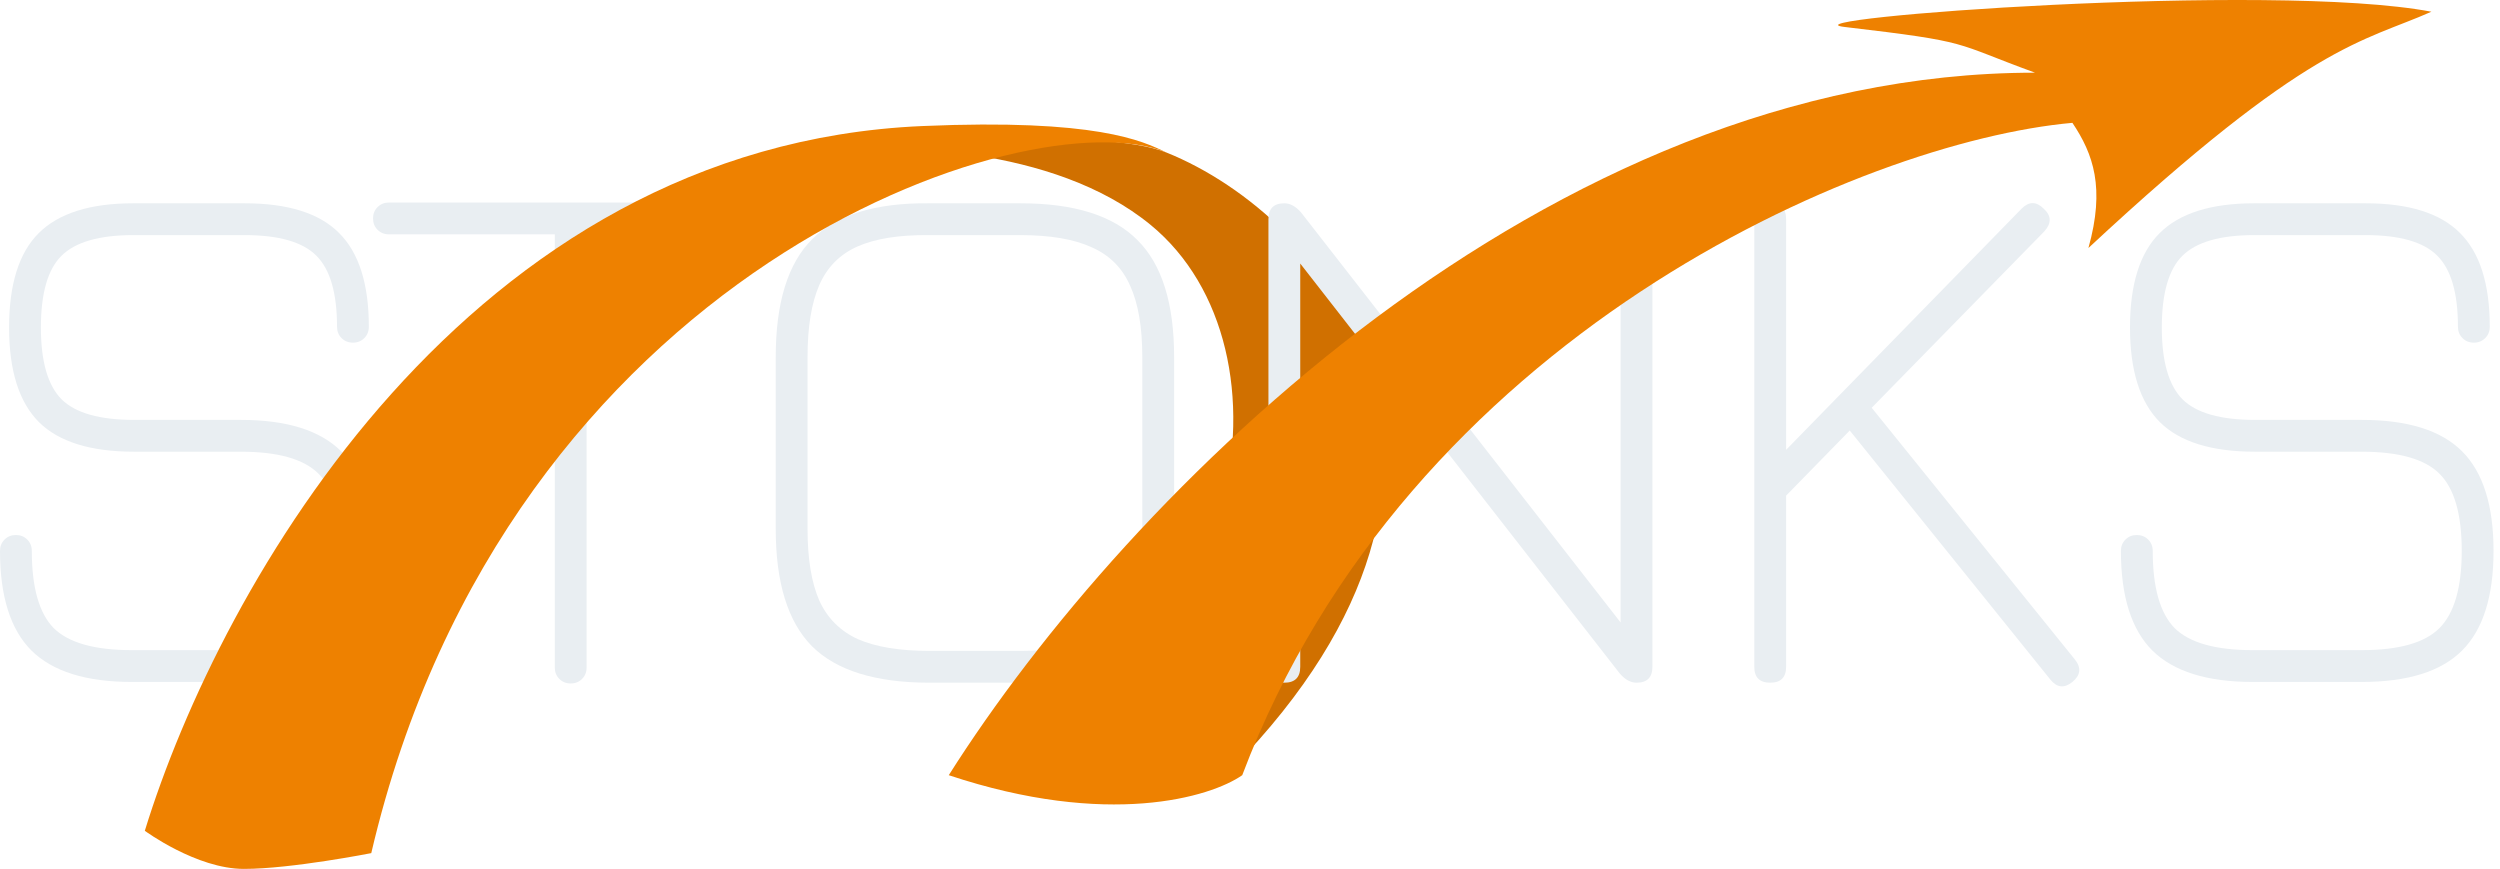
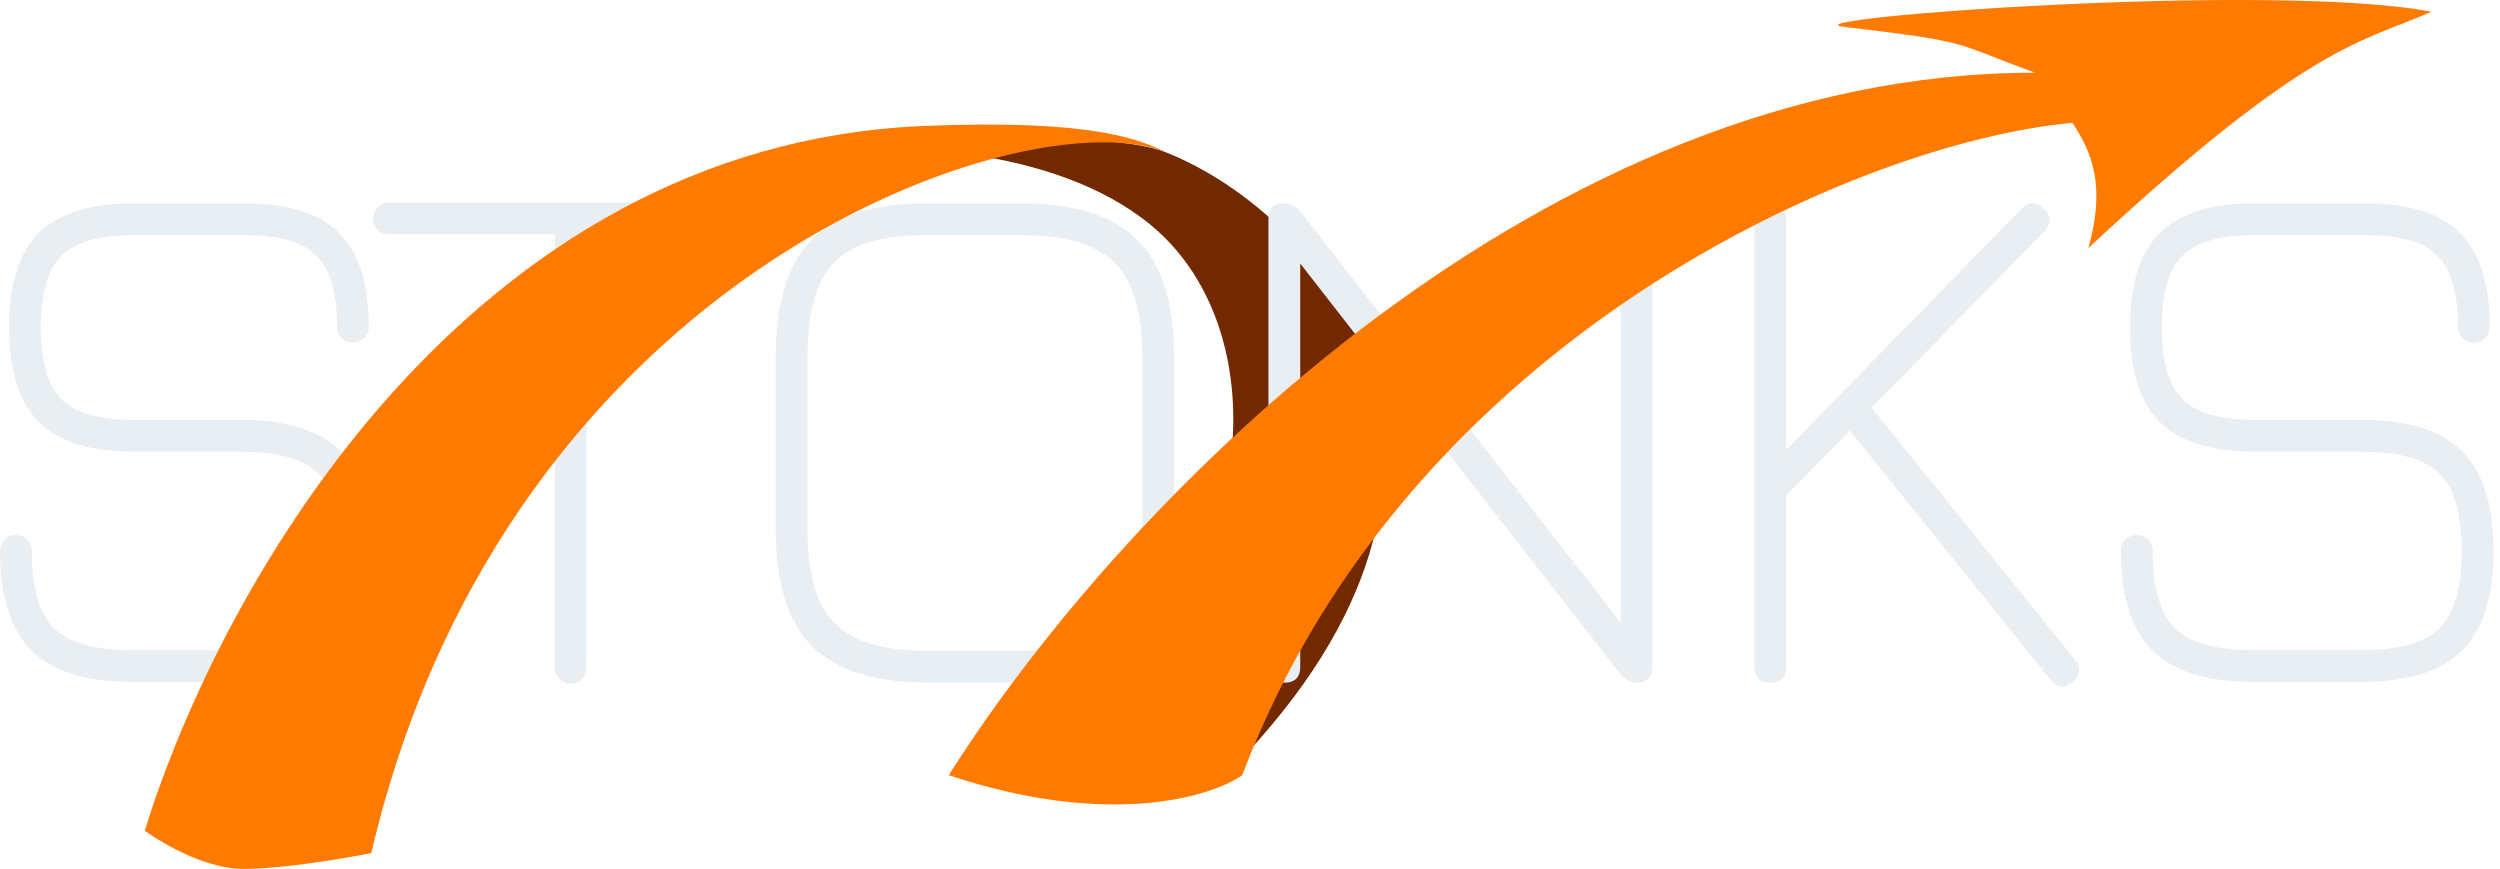
<svg xmlns="http://www.w3.org/2000/svg" width="164" height="57" viewBox="0 0 164 57" fill="none">
-   <path d="M76.523 10.007C87.046 14.245 100.247 30.502 80.87 50.375H63.481C82 44.269 85.329 22.864 75.5 14.769C69.087 9.488 58.404 9.465 53.545 9.772C51.972 9.907 51 10.007 51 10.007C51 10.007 51.964 9.872 53.545 9.772C59.165 9.291 72.459 8.371 76.523 10.007Z" fill="#D07000" />
+   <path d="M76.523 10.007C87.046 14.245 100.247 30.502 80.87 50.375H63.481C82 44.269 85.329 22.864 75.5 14.769C69.087 9.488 58.404 9.465 53.545 9.772C51.972 9.907 51 10.007 51 10.007C51 10.007 51.964 9.872 53.545 9.772C59.165 9.291 72.459 8.371 76.523 10.007Z" fill="#722900" />
  <path d="M8.645 44.736C5.647 44.736 3.453 44.048 2.062 42.674C0.687 41.299 0 39.122 0 36.141C0 35.843 0.099 35.594 0.298 35.395C0.497 35.197 0.745 35.097 1.043 35.097C1.341 35.097 1.59 35.197 1.789 35.395C1.987 35.594 2.087 35.843 2.087 36.141C2.087 38.542 2.567 40.231 3.527 41.208C4.505 42.169 6.21 42.649 8.645 42.649H15.799C18.234 42.649 19.931 42.169 20.892 41.208C21.869 40.231 22.357 38.542 22.357 36.141C22.357 33.723 21.869 32.033 20.892 31.073C19.931 30.112 18.234 29.632 15.799 29.632H8.794C5.945 29.632 3.867 28.986 2.559 27.695C1.25 26.386 0.596 24.316 0.596 21.484C0.596 18.652 1.242 16.59 2.534 15.299C3.842 13.99 5.912 13.336 8.744 13.336H16.048C18.88 13.336 20.941 13.982 22.233 15.274C23.541 16.566 24.196 18.619 24.196 21.434C24.196 21.733 24.096 21.981 23.898 22.18C23.699 22.378 23.45 22.478 23.152 22.478C22.854 22.478 22.606 22.378 22.407 22.18C22.208 21.981 22.109 21.733 22.109 21.434C22.109 19.215 21.654 17.659 20.743 16.764C19.848 15.87 18.283 15.423 16.048 15.423H8.744C6.508 15.423 4.935 15.878 4.024 16.789C3.13 17.683 2.683 19.248 2.683 21.484C2.683 23.72 3.138 25.293 4.049 26.204C4.96 27.098 6.542 27.545 8.794 27.545H15.799C18.813 27.545 21.008 28.233 22.382 29.607C23.757 30.982 24.444 33.16 24.444 36.141C24.444 39.122 23.757 41.299 22.382 42.674C21.008 44.048 18.813 44.736 15.799 44.736H8.645Z" fill="#E9EEF2" />
  <path d="M37.438 44.835C37.14 44.835 36.892 44.736 36.693 44.537C36.494 44.338 36.395 44.09 36.395 43.792V15.373H25.514C25.216 15.373 24.968 15.274 24.769 15.075C24.57 14.876 24.471 14.628 24.471 14.33C24.471 14.032 24.57 13.783 24.769 13.585C24.968 13.386 25.216 13.286 25.514 13.286H49.362C49.66 13.286 49.909 13.386 50.107 13.585C50.306 13.783 50.406 14.032 50.406 14.33C50.406 14.628 50.306 14.876 50.107 15.075C49.909 15.274 49.66 15.373 49.362 15.373H38.481V43.792C38.481 44.09 38.382 44.338 38.183 44.537C37.985 44.736 37.736 44.835 37.438 44.835Z" fill="#E9EEF2" />
  <path d="M60.974 44.785C57.447 44.785 54.88 43.991 53.273 42.401C51.683 40.794 50.888 38.227 50.888 34.7V23.422C50.888 19.861 51.683 17.286 53.273 15.696C54.88 14.09 57.43 13.303 60.924 13.336H66.936C70.463 13.336 73.022 14.139 74.612 15.746C76.219 17.336 77.022 19.894 77.022 23.422V34.7C77.022 38.227 76.219 40.794 74.612 42.401C73.022 43.991 70.463 44.785 66.936 44.785H60.974ZM60.974 42.699H66.936C68.89 42.699 70.447 42.442 71.606 41.929C72.782 41.399 73.627 40.554 74.14 39.395C74.67 38.219 74.935 36.654 74.935 34.7V23.422C74.935 21.468 74.67 19.911 74.14 18.752C73.627 17.576 72.782 16.731 71.606 16.218C70.447 15.688 68.89 15.423 66.936 15.423H60.924C58.97 15.406 57.413 15.655 56.254 16.168C55.095 16.681 54.258 17.526 53.745 18.702C53.232 19.878 52.975 21.451 52.975 23.422V34.7C52.975 36.654 53.232 38.219 53.745 39.395C54.275 40.554 55.12 41.399 56.279 41.929C57.455 42.442 59.02 42.699 60.974 42.699Z" fill="#E9EEF2" />
  <path d="M84.253 44.785C83.557 44.785 83.21 44.438 83.21 43.742V14.379C83.21 13.684 83.557 13.336 84.253 13.336C84.634 13.336 84.998 13.535 85.346 13.932L106.759 41.407H106.312V14.379C106.312 13.684 106.66 13.336 107.356 13.336C108.051 13.336 108.399 13.684 108.399 14.379V43.742C108.399 44.438 108.051 44.785 107.356 44.785C106.975 44.785 106.61 44.587 106.263 44.189L84.849 16.715H85.296V43.742C85.296 44.438 84.948 44.785 84.253 44.785Z" fill="#E9EEF2" />
  <path d="M116.126 44.785C115.43 44.785 115.082 44.438 115.082 43.742V14.379C115.082 13.684 115.43 13.336 116.126 13.336C116.821 13.336 117.169 13.684 117.169 14.379V29.508L132.621 13.684C133.101 13.204 133.581 13.204 134.061 13.684C134.575 14.148 134.591 14.644 134.111 15.174L122.783 26.75L136.098 43.245C136.546 43.792 136.496 44.289 135.949 44.736C135.419 45.166 134.939 45.117 134.509 44.587L121.343 28.241L117.169 32.514V43.742C117.169 44.438 116.821 44.785 116.126 44.785Z" fill="#E9EEF2" />
  <path d="M147.777 44.736C144.78 44.736 142.585 44.048 141.194 42.674C139.819 41.299 139.132 39.122 139.132 36.141C139.132 35.843 139.232 35.594 139.43 35.395C139.629 35.197 139.877 35.097 140.176 35.097C140.474 35.097 140.722 35.197 140.921 35.395C141.12 35.594 141.219 35.843 141.219 36.141C141.219 38.542 141.699 40.231 142.66 41.208C143.637 42.169 145.343 42.649 147.777 42.649H154.931C157.366 42.649 159.063 42.169 160.024 41.208C161.001 40.231 161.49 38.542 161.49 36.141C161.49 33.723 161.001 32.033 160.024 31.073C159.063 30.112 157.366 29.632 154.931 29.632H147.926C145.078 29.632 142.999 28.986 141.691 27.695C140.383 26.386 139.728 24.316 139.728 21.484C139.728 18.652 140.374 16.59 141.666 15.299C142.974 13.99 145.044 13.336 147.876 13.336H155.18C158.012 13.336 160.074 13.982 161.365 15.274C162.674 16.566 163.328 18.619 163.328 21.434C163.328 21.733 163.229 21.981 163.03 22.18C162.831 22.378 162.583 22.478 162.285 22.478C161.986 22.478 161.738 22.378 161.539 22.18C161.341 21.981 161.241 21.733 161.241 21.434C161.241 19.215 160.786 17.659 159.875 16.764C158.981 15.87 157.416 15.423 155.18 15.423H147.876C145.641 15.423 144.067 15.878 143.157 16.789C142.262 17.683 141.815 19.248 141.815 21.484C141.815 23.72 142.271 25.293 143.181 26.204C144.092 27.098 145.674 27.545 147.926 27.545H154.931C157.946 27.545 160.14 28.233 161.514 29.607C162.889 30.982 163.576 33.16 163.576 36.141C163.576 39.122 162.889 41.299 161.514 42.674C160.14 44.048 157.946 44.736 154.931 44.736H147.777Z" fill="#E9EEF2" />
-   <path d="M60.5 8.269C30.718 9.563 14.468 38.353 9.5 54.5C9.5 54.5 12.895 57 16 57C19.105 57 24.355 55.965 24.355 55.965C33.298 17.708 67.5 6.269 76.523 10.008L76.49 9.992C74.956 9.247 71.917 7.773 60.5 8.269Z" fill="#EE8100" />
-   <path d="M135.95 8.058C122.112 9.299 92.363 22.099 81.491 50.852C79.421 52.301 72.672 54.33 62.239 50.852C74 32.269 101.5 4.768 133.5 4.768C128 2.768 129.5 2.768 121 1.768C116.51 1.239 149 -1.23 159.5 0.769C155 2.769 151.5 2.769 137 16.269C138.105 12.324 137.324 10.108 135.95 8.058Z" fill="#EE8100" />
+   <path d="M60.5 8.269C30.718 9.563 14.468 38.353 9.5 54.5C9.5 54.5 12.895 57 16 57C19.105 57 24.355 55.965 24.355 55.965C33.298 17.708 67.5 6.269 76.523 10.008L76.49 9.992C74.956 9.247 71.917 7.773 60.5 8.269Z" fill="#FF7A00" />
+   <path d="M135.95 8.058C122.112 9.299 92.363 22.099 81.491 50.852C79.421 52.301 72.672 54.33 62.239 50.852C74 32.269 101.5 4.768 133.5 4.768C128 2.768 129.5 2.768 121 1.768C116.51 1.239 149 -1.23 159.5 0.769C155 2.769 151.5 2.769 137 16.269C138.105 12.324 137.324 10.108 135.95 8.058Z" fill="#FF7A00" />
</svg>
